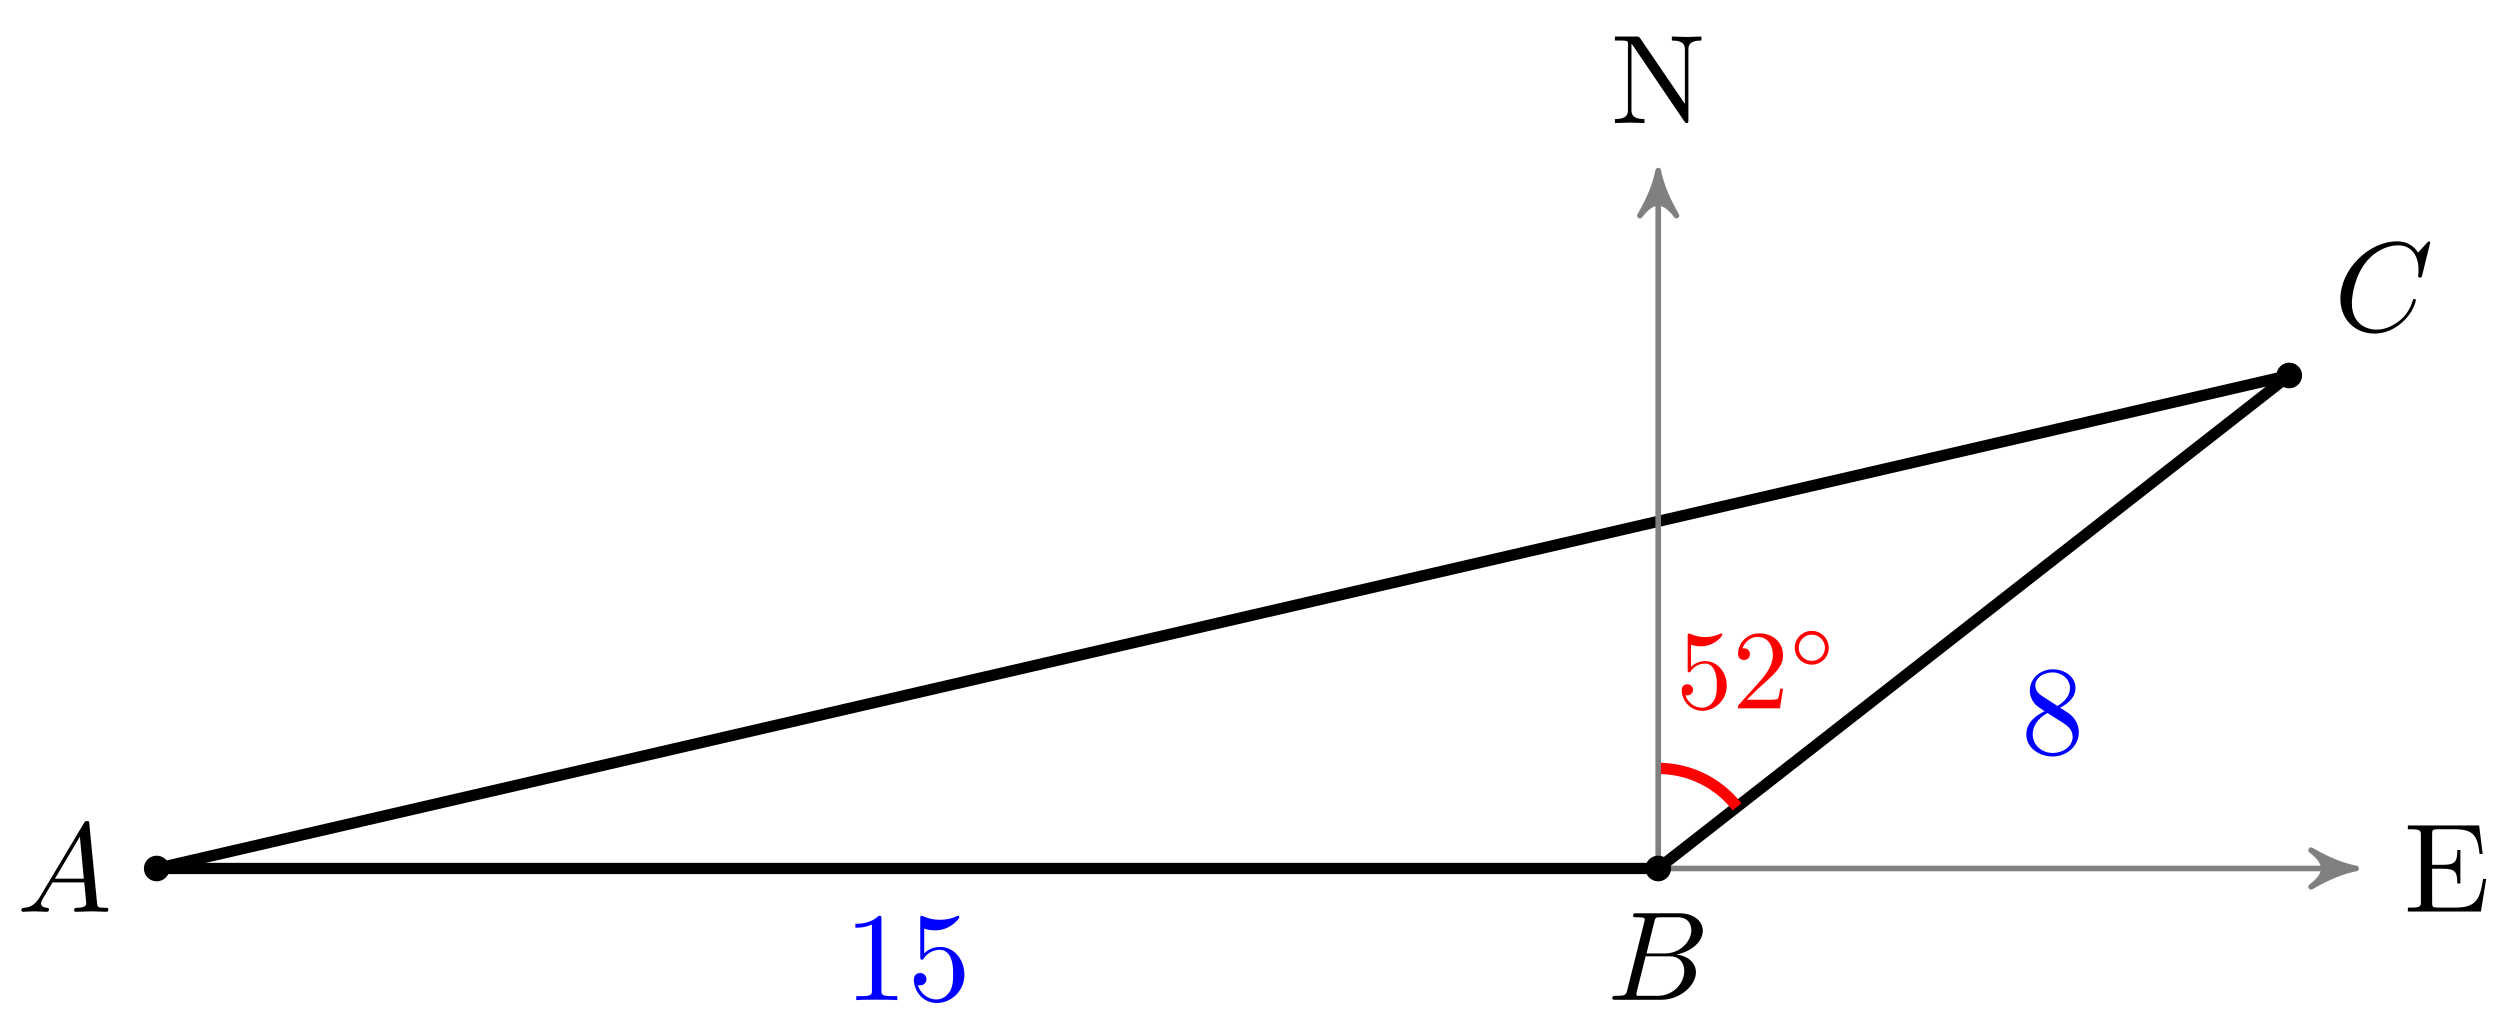
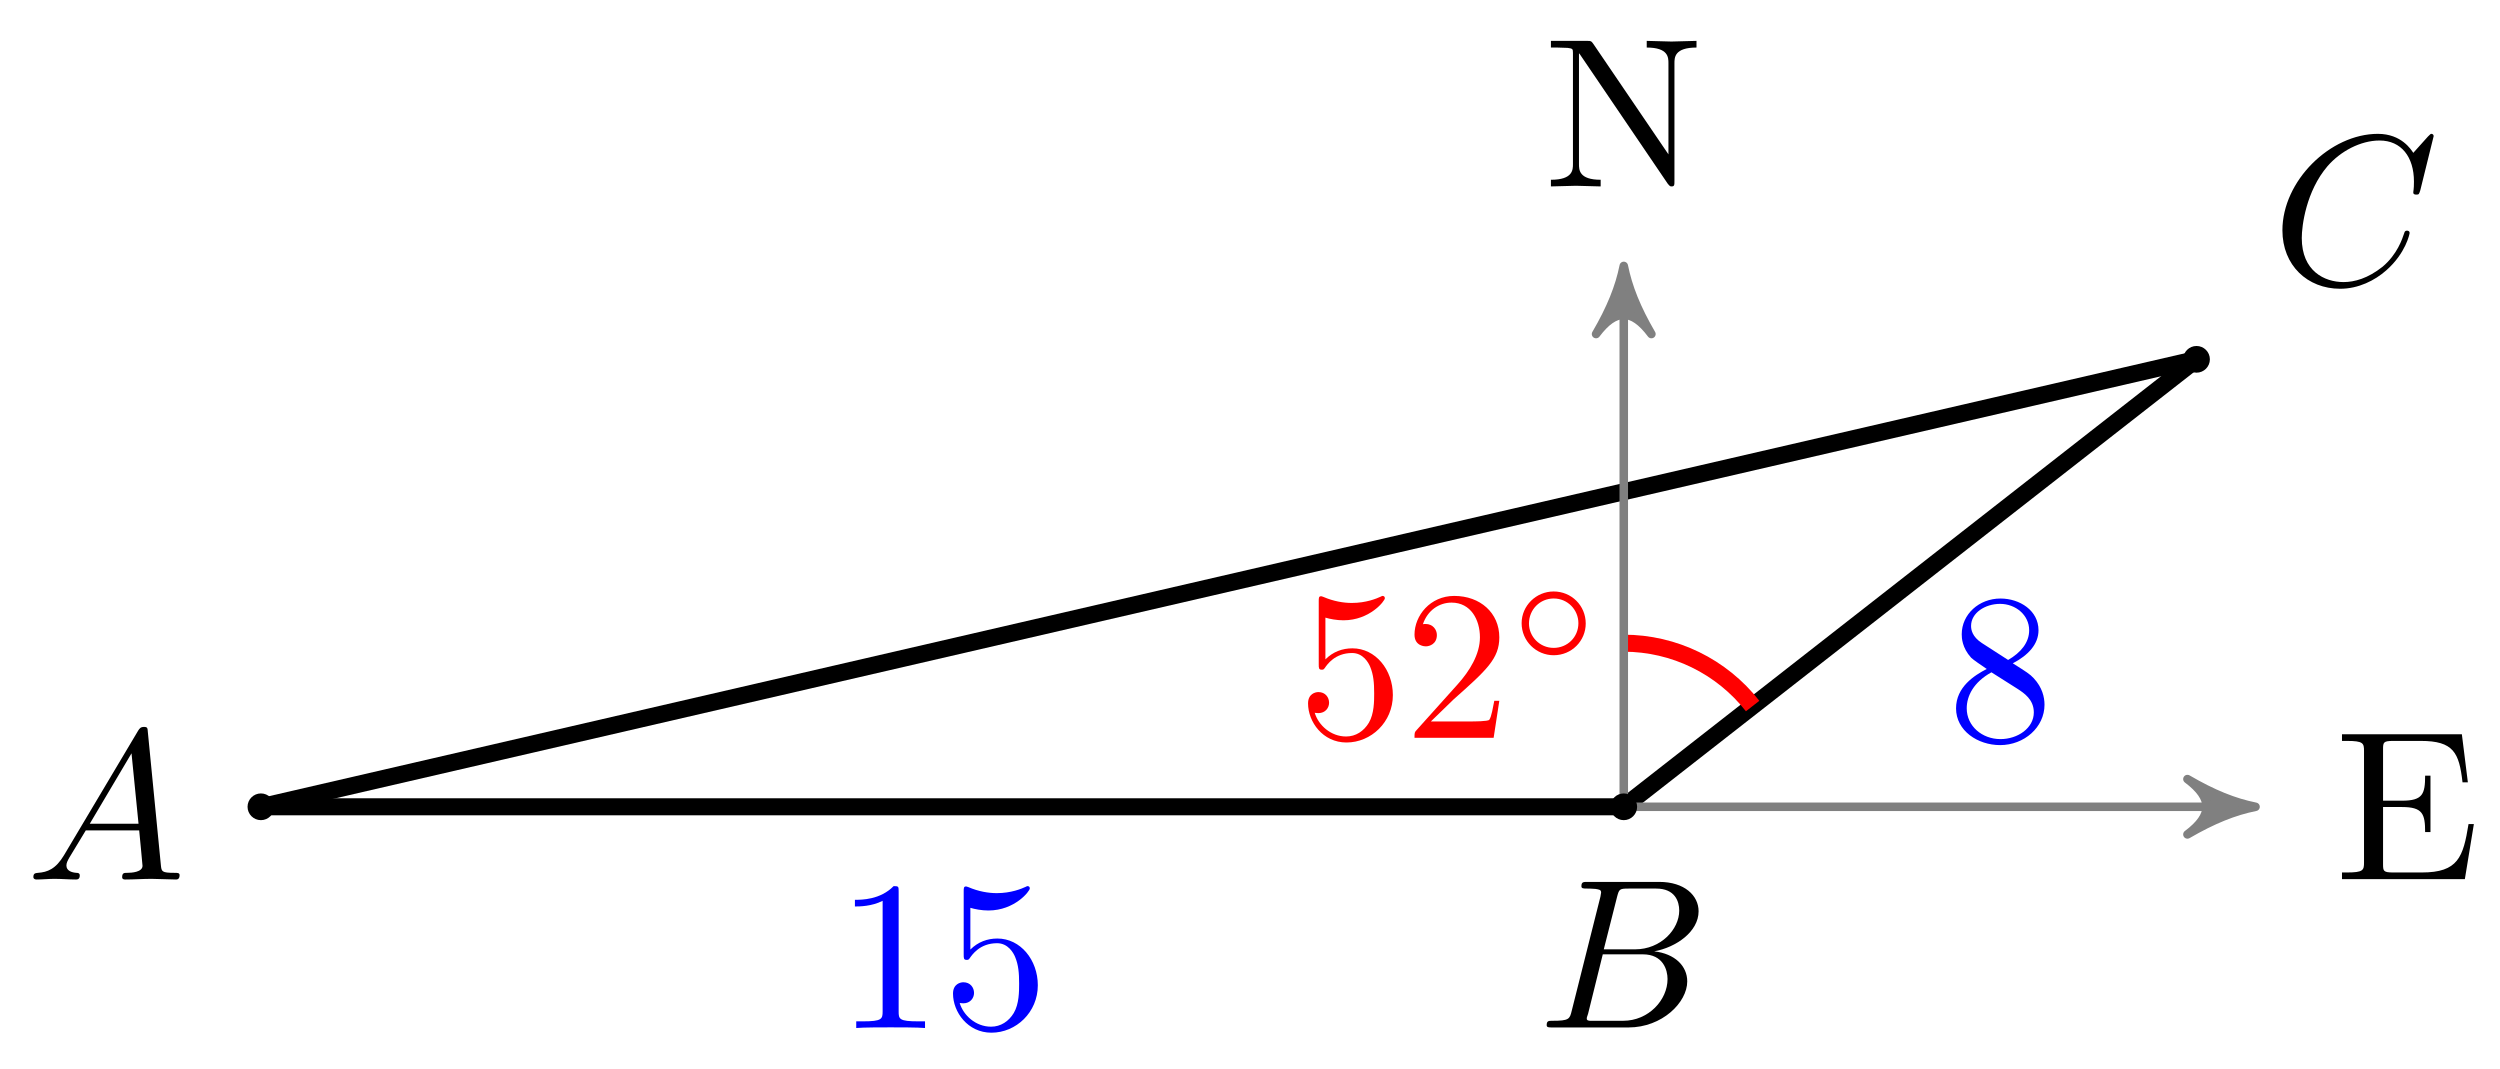
- <svg xmlns="http://www.w3.org/2000/svg" xmlns:xlink="http://www.w3.org/1999/xlink" width="177pt" height="72pt" viewBox="0 0 177 72" version="1.1">
+ <svg xmlns="http://www.w3.org/2000/svg" xmlns:xlink="http://www.w3.org/1999/xlink" width="117pt" height="50pt" viewBox="0 0 117 50" version="1.1">
  <defs>
    <g>
      <symbol overflow="visible" id="glyph0-0">
        <path style="stroke:none;" d="" />
      </symbol>
      <symbol overflow="visible" id="glyph0-1">
-         <path style="stroke:none;" d="M 3.766 0 L 3.766 -0.281 L 3.469 -0.281 C 2.656 -0.281 2.641 -0.375 2.641 -0.703 L 2.641 -5.734 C 2.641 -5.953 2.641 -5.969 2.438 -5.969 C 1.875 -5.406 1.078 -5.406 0.797 -5.406 L 0.797 -5.125 C 0.984 -5.125 1.5 -5.125 1.969 -5.359 L 1.969 -0.703 C 1.969 -0.391 1.953 -0.281 1.141 -0.281 L 0.859 -0.281 L 0.859 0 C 1.172 -0.031 1.953 -0.031 2.312 -0.031 C 2.656 -0.031 3.438 -0.031 3.766 0 Z M 3.766 0 " />
+         <path style="stroke:none;" d="M 4.172 0 L 4.172 -0.312 L 3.859 -0.312 C 2.953 -0.312 2.938 -0.422 2.938 -0.781 L 2.938 -6.375 C 2.938 -6.625 2.938 -6.641 2.703 -6.641 C 2.078 -6 1.203 -6 0.891 -6 L 0.891 -5.688 C 1.094 -5.688 1.672 -5.688 2.188 -5.953 L 2.188 -0.781 C 2.188 -0.422 2.156 -0.312 1.266 -0.312 L 0.953 -0.312 L 0.953 0 C 1.297 -0.031 2.156 -0.031 2.562 -0.031 C 2.953 -0.031 3.828 -0.031 4.172 0 Z M 4.172 0 " />
      </symbol>
      <symbol overflow="visible" id="glyph0-2">
-         <path style="stroke:none;" d="M 4.031 -1.797 C 4.031 -2.875 3.297 -3.766 2.328 -3.766 C 1.891 -3.766 1.5 -3.625 1.188 -3.312 L 1.188 -5.062 C 1.359 -5 1.656 -4.938 1.953 -4.938 C 3.047 -4.938 3.672 -5.766 3.672 -5.875 C 3.672 -5.922 3.656 -5.969 3.594 -5.969 C 3.594 -5.969 3.562 -5.969 3.516 -5.953 C 3.344 -5.859 2.891 -5.688 2.297 -5.688 C 1.938 -5.688 1.531 -5.75 1.109 -5.938 C 1.031 -5.969 1 -5.969 1 -5.969 C 0.906 -5.969 0.906 -5.891 0.906 -5.75 L 0.906 -3.094 C 0.906 -2.938 0.906 -2.859 1.031 -2.859 C 1.094 -2.859 1.109 -2.891 1.141 -2.938 C 1.25 -3.078 1.578 -3.562 2.312 -3.562 C 2.766 -3.562 3 -3.156 3.062 -3 C 3.203 -2.656 3.234 -2.312 3.234 -1.859 C 3.234 -1.547 3.234 -1.016 3.016 -0.641 C 2.797 -0.281 2.469 -0.047 2.047 -0.047 C 1.406 -0.047 0.891 -0.531 0.734 -1.062 C 0.766 -1.047 0.797 -1.047 0.891 -1.047 C 1.188 -1.047 1.344 -1.266 1.344 -1.484 C 1.344 -1.688 1.188 -1.922 0.891 -1.922 C 0.766 -1.922 0.453 -1.859 0.453 -1.438 C 0.453 -0.672 1.062 0.203 2.078 0.203 C 3.109 0.203 4.031 -0.656 4.031 -1.797 Z M 4.031 -1.797 " />
+         <path style="stroke:none;" d="M 4.469 -2 C 4.469 -3.188 3.656 -4.188 2.578 -4.188 C 2.109 -4.188 1.672 -4.031 1.312 -3.672 L 1.312 -5.625 C 1.516 -5.562 1.844 -5.5 2.156 -5.5 C 3.391 -5.5 4.094 -6.406 4.094 -6.531 C 4.094 -6.594 4.062 -6.641 3.984 -6.641 C 3.984 -6.641 3.953 -6.641 3.906 -6.609 C 3.703 -6.516 3.219 -6.312 2.547 -6.312 C 2.156 -6.312 1.688 -6.391 1.219 -6.594 C 1.141 -6.625 1.109 -6.625 1.109 -6.625 C 1 -6.625 1 -6.547 1 -6.391 L 1 -3.438 C 1 -3.266 1 -3.188 1.141 -3.188 C 1.219 -3.188 1.234 -3.203 1.281 -3.266 C 1.391 -3.422 1.75 -3.969 2.562 -3.969 C 3.078 -3.969 3.328 -3.516 3.406 -3.328 C 3.562 -2.953 3.594 -2.578 3.594 -2.078 C 3.594 -1.719 3.594 -1.125 3.344 -0.703 C 3.109 -0.312 2.734 -0.062 2.281 -0.062 C 1.562 -0.062 0.984 -0.594 0.812 -1.172 C 0.844 -1.172 0.875 -1.156 0.984 -1.156 C 1.312 -1.156 1.484 -1.406 1.484 -1.641 C 1.484 -1.891 1.312 -2.141 0.984 -2.141 C 0.844 -2.141 0.5 -2.062 0.5 -1.609 C 0.5 -0.75 1.188 0.219 2.297 0.219 C 3.453 0.219 4.469 -0.734 4.469 -2 Z M 4.469 -2 " />
      </symbol>
      <symbol overflow="visible" id="glyph0-3">
-         <path style="stroke:none;" d="M 4.094 -1.5 C 4.094 -1.828 4 -2.234 3.656 -2.609 C 3.484 -2.797 3.344 -2.891 2.766 -3.25 C 3.422 -3.578 3.859 -4.047 3.859 -4.641 C 3.859 -5.469 3.062 -5.969 2.25 -5.969 C 1.344 -5.969 0.625 -5.312 0.625 -4.469 C 0.625 -4.312 0.641 -3.906 1.016 -3.484 C 1.109 -3.375 1.438 -3.156 1.672 -3 C 1.141 -2.75 0.375 -2.25 0.375 -1.359 C 0.375 -0.406 1.297 0.203 2.234 0.203 C 3.25 0.203 4.094 -0.547 4.094 -1.5 Z M 3.469 -4.641 C 3.469 -4.125 3.109 -3.688 2.578 -3.375 L 1.469 -4.094 C 1.047 -4.375 1.016 -4.672 1.016 -4.828 C 1.016 -5.375 1.594 -5.75 2.234 -5.75 C 2.891 -5.75 3.469 -5.281 3.469 -4.641 Z M 3.656 -1.188 C 3.656 -0.516 2.984 -0.047 2.25 -0.047 C 1.469 -0.047 0.828 -0.609 0.828 -1.359 C 0.828 -1.875 1.109 -2.453 1.875 -2.875 L 2.984 -2.172 C 3.234 -2 3.656 -1.734 3.656 -1.188 Z M 3.656 -1.188 " />
+         <path style="stroke:none;" d="M 4.562 -1.672 C 4.562 -2.031 4.453 -2.484 4.062 -2.906 C 3.875 -3.109 3.719 -3.203 3.078 -3.609 C 3.797 -3.984 4.281 -4.5 4.281 -5.156 C 4.281 -6.078 3.406 -6.641 2.5 -6.641 C 1.5 -6.641 0.688 -5.906 0.688 -4.969 C 0.688 -4.797 0.703 -4.344 1.125 -3.875 C 1.234 -3.766 1.609 -3.516 1.859 -3.344 C 1.281 -3.047 0.422 -2.5 0.422 -1.5 C 0.422 -0.453 1.438 0.219 2.484 0.219 C 3.609 0.219 4.562 -0.609 4.562 -1.672 Z M 3.844 -5.156 C 3.844 -4.578 3.453 -4.109 2.859 -3.766 L 1.625 -4.562 C 1.172 -4.859 1.125 -5.188 1.125 -5.359 C 1.125 -5.969 1.781 -6.391 2.484 -6.391 C 3.203 -6.391 3.844 -5.875 3.844 -5.156 Z M 4.062 -1.312 C 4.062 -0.578 3.312 -0.062 2.5 -0.062 C 1.641 -0.062 0.922 -0.672 0.922 -1.5 C 0.922 -2.078 1.234 -2.719 2.078 -3.188 L 3.312 -2.406 C 3.594 -2.219 4.062 -1.922 4.062 -1.312 Z M 4.062 -1.312 " />
      </symbol>
      <symbol overflow="visible" id="glyph0-4">
-         <path style="stroke:none;" d="M 6.422 -5.844 L 6.422 -6.125 L 5.375 -6.094 L 4.328 -6.125 L 4.328 -5.844 C 5.25 -5.844 5.25 -5.422 5.25 -5.188 L 5.25 -1.359 L 2.078 -6.016 C 2 -6.109 1.984 -6.125 1.828 -6.125 L 0.297 -6.125 L 0.297 -5.844 L 0.562 -5.844 C 0.688 -5.844 0.875 -5.844 1 -5.828 C 1.203 -5.797 1.219 -5.797 1.219 -5.625 L 1.219 -0.938 C 1.219 -0.703 1.219 -0.281 0.297 -0.281 L 0.297 0 L 1.344 -0.031 L 2.391 0 L 2.391 -0.281 C 1.469 -0.281 1.469 -0.703 1.469 -0.938 L 1.469 -5.609 C 1.516 -5.562 1.531 -5.547 1.562 -5.5 L 5.219 -0.109 C 5.297 -0.016 5.312 0 5.375 0 C 5.5 0 5.5 -0.062 5.5 -0.234 L 5.5 -5.188 C 5.5 -5.422 5.5 -5.844 6.422 -5.844 Z M 6.422 -5.844 " />
+         <path style="stroke:none;" d="M 7.141 -6.5 L 7.141 -6.812 L 5.969 -6.781 L 4.812 -6.812 L 4.812 -6.5 C 5.828 -6.5 5.828 -6.031 5.828 -5.766 L 5.828 -1.5 L 2.312 -6.672 C 2.219 -6.797 2.219 -6.812 2.031 -6.812 L 0.328 -6.812 L 0.328 -6.5 L 0.625 -6.5 C 0.766 -6.5 0.969 -6.484 1.109 -6.484 C 1.344 -6.453 1.359 -6.438 1.359 -6.25 L 1.359 -1.047 C 1.359 -0.781 1.359 -0.312 0.328 -0.312 L 0.328 0 L 1.5 -0.031 L 2.656 0 L 2.656 -0.312 C 1.641 -0.312 1.641 -0.781 1.641 -1.047 L 1.641 -6.234 C 1.688 -6.188 1.688 -6.172 1.734 -6.109 L 5.797 -0.125 C 5.891 -0.016 5.906 0 5.969 0 C 6.109 0 6.109 -0.062 6.109 -0.266 L 6.109 -5.766 C 6.109 -6.031 6.109 -6.5 7.141 -6.5 Z M 7.141 -6.5 " />
      </symbol>
      <symbol overflow="visible" id="glyph0-5">
-         <path style="stroke:none;" d="M 5.844 -2.312 L 5.625 -2.312 C 5.406 -0.938 5.188 -0.281 3.656 -0.281 L 2.453 -0.281 C 2.031 -0.281 2.016 -0.344 2.016 -0.641 L 2.016 -3.031 L 2.828 -3.031 C 3.688 -3.031 3.797 -2.75 3.797 -1.984 L 4.016 -1.984 L 4.016 -4.359 L 3.797 -4.359 C 3.797 -3.594 3.688 -3.312 2.828 -3.312 L 2.016 -3.312 L 2.016 -5.469 C 2.016 -5.766 2.031 -5.828 2.453 -5.828 L 3.609 -5.828 C 4.984 -5.828 5.234 -5.328 5.375 -4.078 L 5.594 -4.078 L 5.344 -6.094 L 0.297 -6.094 L 0.297 -5.828 L 0.516 -5.828 C 1.203 -5.828 1.219 -5.719 1.219 -5.406 L 1.219 -0.703 C 1.219 -0.375 1.203 -0.281 0.516 -0.281 L 0.297 -0.281 L 0.297 0 L 5.469 0 Z M 5.844 -2.312 " />
+         <path style="stroke:none;" d="M 6.5 -2.578 L 6.25 -2.578 C 6 -1.031 5.766 -0.312 4.062 -0.312 L 2.734 -0.312 C 2.266 -0.312 2.25 -0.375 2.25 -0.703 L 2.25 -3.375 L 3.141 -3.375 C 4.109 -3.375 4.219 -3.047 4.219 -2.203 L 4.469 -2.203 L 4.469 -4.844 L 4.219 -4.844 C 4.219 -3.984 4.109 -3.672 3.141 -3.672 L 2.25 -3.672 L 2.25 -6.078 C 2.25 -6.406 2.266 -6.469 2.734 -6.469 L 4.016 -6.469 C 5.547 -6.469 5.812 -5.922 5.969 -4.531 L 6.219 -4.531 L 5.938 -6.781 L 0.328 -6.781 L 0.328 -6.469 L 0.562 -6.469 C 1.328 -6.469 1.359 -6.359 1.359 -6 L 1.359 -0.781 C 1.359 -0.422 1.328 -0.312 0.562 -0.312 L 0.328 -0.312 L 0.328 0 L 6.078 0 Z M 6.5 -2.578 " />
      </symbol>
      <symbol overflow="visible" id="glyph1-0">
        <path style="stroke:none;" d="" />
      </symbol>
      <symbol overflow="visible" id="glyph1-1">
-         <path style="stroke:none;" d="M 3.578 -1.609 C 3.578 -2.547 2.922 -3.344 2.062 -3.344 C 1.688 -3.344 1.344 -3.219 1.047 -2.938 L 1.047 -4.5 C 1.219 -4.453 1.469 -4.391 1.734 -4.391 C 2.703 -4.391 3.266 -5.109 3.266 -5.219 C 3.266 -5.266 3.25 -5.312 3.188 -5.312 C 3.172 -5.312 3.156 -5.312 3.125 -5.281 C 2.969 -5.219 2.578 -5.047 2.047 -5.047 C 1.719 -5.047 1.359 -5.109 0.984 -5.281 C 0.922 -5.297 0.906 -5.297 0.891 -5.297 C 0.812 -5.297 0.812 -5.234 0.812 -5.109 L 0.812 -2.75 C 0.812 -2.609 0.812 -2.547 0.922 -2.547 C 0.969 -2.547 0.984 -2.562 1.016 -2.609 C 1.109 -2.734 1.406 -3.172 2.047 -3.172 C 2.469 -3.172 2.656 -2.812 2.719 -2.656 C 2.859 -2.359 2.875 -2.062 2.875 -1.656 C 2.875 -1.375 2.875 -0.906 2.672 -0.562 C 2.484 -0.25 2.188 -0.047 1.828 -0.047 C 1.25 -0.047 0.781 -0.469 0.656 -0.938 C 0.672 -0.938 0.703 -0.922 0.781 -0.922 C 1.047 -0.922 1.188 -1.125 1.188 -1.312 C 1.188 -1.5 1.047 -1.703 0.781 -1.703 C 0.672 -1.703 0.391 -1.656 0.391 -1.281 C 0.391 -0.594 0.953 0.172 1.844 0.172 C 2.766 0.172 3.578 -0.594 3.578 -1.609 Z M 3.578 -1.609 " />
+         <path style="stroke:none;" d="M 4.469 -2 C 4.469 -3.188 3.656 -4.188 2.578 -4.188 C 2.109 -4.188 1.672 -4.031 1.312 -3.672 L 1.312 -5.625 C 1.516 -5.562 1.844 -5.5 2.156 -5.5 C 3.391 -5.5 4.094 -6.406 4.094 -6.531 C 4.094 -6.594 4.062 -6.641 3.984 -6.641 C 3.984 -6.641 3.953 -6.641 3.906 -6.609 C 3.703 -6.516 3.219 -6.312 2.547 -6.312 C 2.156 -6.312 1.688 -6.391 1.219 -6.594 C 1.141 -6.625 1.125 -6.625 1.109 -6.625 C 1 -6.625 1 -6.547 1 -6.391 L 1 -3.438 C 1 -3.266 1 -3.188 1.141 -3.188 C 1.219 -3.188 1.234 -3.203 1.281 -3.266 C 1.391 -3.422 1.75 -3.969 2.562 -3.969 C 3.078 -3.969 3.328 -3.516 3.406 -3.328 C 3.562 -2.953 3.594 -2.578 3.594 -2.078 C 3.594 -1.719 3.594 -1.125 3.344 -0.703 C 3.109 -0.312 2.734 -0.062 2.281 -0.062 C 1.562 -0.062 0.984 -0.594 0.812 -1.172 C 0.844 -1.172 0.875 -1.156 0.984 -1.156 C 1.312 -1.156 1.484 -1.406 1.484 -1.641 C 1.484 -1.891 1.312 -2.141 0.984 -2.141 C 0.844 -2.141 0.5 -2.062 0.5 -1.609 C 0.5 -0.75 1.188 0.219 2.297 0.219 C 3.453 0.219 4.469 -0.734 4.469 -2 Z M 4.469 -2 " />
      </symbol>
      <symbol overflow="visible" id="glyph1-2">
-         <path style="stroke:none;" d="M 1.016 -0.609 L 1.859 -1.438 C 3.094 -2.531 3.578 -2.969 3.578 -3.766 C 3.578 -4.672 2.859 -5.312 1.891 -5.312 C 0.984 -5.312 0.391 -4.578 0.391 -3.859 C 0.391 -3.422 0.797 -3.422 0.828 -3.422 C 0.953 -3.422 1.234 -3.516 1.234 -3.844 C 1.234 -4.047 1.094 -4.25 0.812 -4.25 C 0.75 -4.25 0.734 -4.25 0.703 -4.25 C 0.891 -4.766 1.328 -5.062 1.781 -5.062 C 2.516 -5.062 2.859 -4.422 2.859 -3.766 C 2.859 -3.125 2.453 -2.5 2.016 -2 L 0.484 -0.297 C 0.391 -0.203 0.391 -0.188 0.391 0 L 3.359 0 L 3.578 -1.391 L 3.375 -1.391 C 3.344 -1.141 3.281 -0.797 3.203 -0.672 C 3.141 -0.609 2.625 -0.609 2.453 -0.609 Z M 1.016 -0.609 " />
+         <path style="stroke:none;" d="M 1.266 -0.766 L 2.328 -1.797 C 3.875 -3.172 4.469 -3.703 4.469 -4.703 C 4.469 -5.844 3.578 -6.641 2.359 -6.641 C 1.234 -6.641 0.5 -5.719 0.5 -4.828 C 0.5 -4.281 1 -4.281 1.031 -4.281 C 1.203 -4.281 1.547 -4.391 1.547 -4.812 C 1.547 -5.062 1.359 -5.328 1.016 -5.328 C 0.938 -5.328 0.922 -5.328 0.891 -5.312 C 1.109 -5.969 1.656 -6.328 2.234 -6.328 C 3.141 -6.328 3.562 -5.516 3.562 -4.703 C 3.562 -3.906 3.078 -3.125 2.516 -2.5 L 0.609 -0.375 C 0.5 -0.266 0.5 -0.234 0.5 0 L 4.203 0 L 4.469 -1.734 L 4.234 -1.734 C 4.172 -1.438 4.109 -1 4 -0.844 C 3.938 -0.766 3.281 -0.766 3.062 -0.766 Z M 1.266 -0.766 " />
      </symbol>
      <symbol overflow="visible" id="glyph2-0">
        <path style="stroke:none;" d="" />
      </symbol>
      <symbol overflow="visible" id="glyph2-1">
-         <path style="stroke:none;" d="M 2.828 -1.391 C 2.828 -2.062 2.281 -2.594 1.625 -2.594 C 0.953 -2.594 0.422 -2.047 0.422 -1.406 C 0.422 -0.719 0.969 -0.203 1.625 -0.203 C 2.297 -0.203 2.828 -0.734 2.828 -1.391 Z M 1.625 -0.469 C 1.109 -0.469 0.703 -0.891 0.703 -1.391 C 0.703 -1.906 1.109 -2.328 1.625 -2.328 C 2.156 -2.328 2.562 -1.891 2.562 -1.406 C 2.562 -0.875 2.141 -0.469 1.625 -0.469 Z M 1.625 -0.469 " />
+         <path style="stroke:none;" d="M 3.531 -1.734 C 3.531 -2.578 2.859 -3.234 2.031 -3.234 C 1.203 -3.234 0.531 -2.562 0.531 -1.75 C 0.531 -0.906 1.219 -0.25 2.031 -0.25 C 2.875 -0.25 3.531 -0.922 3.531 -1.734 Z M 2.031 -0.594 C 1.375 -0.594 0.875 -1.125 0.875 -1.734 C 0.875 -2.391 1.391 -2.906 2.031 -2.906 C 2.688 -2.906 3.188 -2.375 3.188 -1.75 C 3.188 -1.094 2.672 -0.594 2.031 -0.594 Z M 2.031 -0.594 " />
      </symbol>
      <symbol overflow="visible" id="glyph3-0">
        <path style="stroke:none;" d="" />
      </symbol>
      <symbol overflow="visible" id="glyph3-1">
-         <path style="stroke:none;" d="M 1.609 -1.031 C 1.25 -0.438 0.891 -0.312 0.5 -0.281 C 0.391 -0.266 0.312 -0.266 0.312 -0.094 C 0.312 -0.047 0.359 0 0.438 0 C 0.672 0 0.953 -0.031 1.203 -0.031 C 1.5 -0.031 1.812 0 2.094 0 C 2.156 0 2.266 0 2.266 -0.172 C 2.266 -0.266 2.188 -0.281 2.125 -0.281 C 1.922 -0.297 1.703 -0.375 1.703 -0.594 C 1.703 -0.703 1.766 -0.797 1.828 -0.922 L 2.516 -2.078 L 4.766 -2.078 C 4.781 -1.891 4.906 -0.656 4.906 -0.578 C 4.906 -0.312 4.438 -0.281 4.266 -0.281 C 4.141 -0.281 4.047 -0.281 4.047 -0.094 C 4.047 0 4.156 0 4.172 0 C 4.531 0 4.922 -0.031 5.297 -0.031 C 5.516 -0.031 6.078 0 6.312 0 C 6.359 0 6.469 0 6.469 -0.172 C 6.469 -0.281 6.375 -0.281 6.266 -0.281 C 5.703 -0.281 5.703 -0.344 5.672 -0.594 L 5.125 -6.203 C 5.109 -6.391 5.109 -6.422 4.953 -6.422 C 4.812 -6.422 4.781 -6.359 4.734 -6.266 Z M 2.688 -2.344 L 4.453 -5.312 L 4.734 -2.344 Z M 2.688 -2.344 " />
+         <path style="stroke:none;" d="M 1.781 -1.141 C 1.391 -0.484 1 -0.344 0.562 -0.312 C 0.438 -0.297 0.344 -0.297 0.344 -0.109 C 0.344 -0.047 0.406 0 0.484 0 C 0.75 0 1.062 -0.031 1.328 -0.031 C 1.672 -0.031 2.016 0 2.328 0 C 2.391 0 2.516 0 2.516 -0.188 C 2.516 -0.297 2.438 -0.312 2.359 -0.312 C 2.141 -0.328 1.891 -0.406 1.891 -0.656 C 1.891 -0.781 1.953 -0.891 2.031 -1.031 L 2.797 -2.297 L 5.297 -2.297 C 5.312 -2.094 5.453 -0.734 5.453 -0.641 C 5.453 -0.344 4.938 -0.312 4.734 -0.312 C 4.594 -0.312 4.5 -0.312 4.5 -0.109 C 4.5 0 4.609 0 4.641 0 C 5.047 0 5.469 -0.031 5.875 -0.031 C 6.125 -0.031 6.766 0 7.016 0 C 7.062 0 7.188 0 7.188 -0.203 C 7.188 -0.312 7.094 -0.312 6.953 -0.312 C 6.344 -0.312 6.344 -0.375 6.312 -0.672 L 5.703 -6.891 C 5.688 -7.094 5.688 -7.141 5.516 -7.141 C 5.359 -7.141 5.312 -7.062 5.25 -6.969 Z M 2.984 -2.609 L 4.938 -5.906 L 5.266 -2.609 Z M 2.984 -2.609 " />
      </symbol>
      <symbol overflow="visible" id="glyph3-2">
-         <path style="stroke:none;" d="M 1.438 -0.703 C 1.344 -0.344 1.328 -0.281 0.625 -0.281 C 0.469 -0.281 0.375 -0.281 0.375 -0.094 C 0.375 0 0.453 0 0.625 0 L 3.828 0 C 5.234 0 6.297 -1.062 6.297 -1.938 C 6.297 -2.578 5.781 -3.109 4.906 -3.203 C 5.844 -3.375 6.781 -4.031 6.781 -4.891 C 6.781 -5.547 6.188 -6.125 5.109 -6.125 L 2.094 -6.125 C 1.922 -6.125 1.844 -6.125 1.844 -5.953 C 1.844 -5.844 1.922 -5.844 2.094 -5.844 C 2.109 -5.844 2.281 -5.844 2.438 -5.828 C 2.594 -5.812 2.672 -5.797 2.672 -5.688 C 2.672 -5.656 2.656 -5.625 2.641 -5.516 Z M 2.797 -3.281 L 3.344 -5.5 C 3.422 -5.828 3.438 -5.844 3.828 -5.844 L 4.984 -5.844 C 5.781 -5.844 5.969 -5.312 5.969 -4.922 C 5.969 -4.141 5.188 -3.281 4.094 -3.281 Z M 2.391 -0.281 C 2.266 -0.281 2.25 -0.281 2.188 -0.281 C 2.094 -0.297 2.078 -0.312 2.078 -0.375 C 2.078 -0.406 2.078 -0.422 2.109 -0.578 L 2.734 -3.078 L 4.438 -3.078 C 5.297 -3.078 5.469 -2.422 5.469 -2.031 C 5.469 -1.141 4.656 -0.281 3.609 -0.281 Z M 2.391 -0.281 " />
+         <path style="stroke:none;" d="M 1.594 -0.781 C 1.5 -0.391 1.469 -0.312 0.688 -0.312 C 0.516 -0.312 0.422 -0.312 0.422 -0.109 C 0.422 0 0.516 0 0.688 0 L 4.25 0 C 5.828 0 7 -1.172 7 -2.156 C 7 -2.875 6.422 -3.453 5.453 -3.562 C 6.484 -3.75 7.531 -4.484 7.531 -5.438 C 7.531 -6.172 6.875 -6.812 5.688 -6.812 L 2.328 -6.812 C 2.141 -6.812 2.047 -6.812 2.047 -6.609 C 2.047 -6.5 2.141 -6.5 2.328 -6.5 C 2.344 -6.5 2.531 -6.5 2.703 -6.484 C 2.875 -6.453 2.969 -6.453 2.969 -6.312 C 2.969 -6.281 2.953 -6.25 2.938 -6.125 Z M 3.094 -3.656 L 3.719 -6.125 C 3.812 -6.469 3.828 -6.5 4.25 -6.5 L 5.547 -6.5 C 6.422 -6.5 6.625 -5.906 6.625 -5.469 C 6.625 -4.594 5.766 -3.656 4.562 -3.656 Z M 2.656 -0.312 C 2.516 -0.312 2.5 -0.312 2.438 -0.312 C 2.328 -0.328 2.297 -0.344 2.297 -0.422 C 2.297 -0.453 2.297 -0.469 2.359 -0.641 L 3.047 -3.422 L 4.922 -3.422 C 5.875 -3.422 6.078 -2.688 6.078 -2.266 C 6.078 -1.281 5.188 -0.312 4 -0.312 Z M 2.656 -0.312 " />
      </symbol>
      <symbol overflow="visible" id="glyph3-3">
-         <path style="stroke:none;" d="M 6.812 -6.234 C 6.812 -6.266 6.797 -6.328 6.719 -6.328 C 6.688 -6.328 6.688 -6.312 6.578 -6.219 L 5.953 -5.531 C 5.875 -5.656 5.469 -6.328 4.469 -6.328 C 2.469 -6.328 0.453 -4.344 0.453 -2.266 C 0.453 -0.781 1.5 0.203 2.875 0.203 C 3.656 0.203 4.344 -0.156 4.812 -0.578 C 5.656 -1.312 5.797 -2.125 5.797 -2.156 C 5.797 -2.25 5.719 -2.25 5.688 -2.25 C 5.641 -2.25 5.594 -2.219 5.578 -2.156 C 5.5 -1.891 5.297 -1.25 4.672 -0.734 C 4.047 -0.234 3.484 -0.078 3.016 -0.078 C 2.219 -0.078 1.266 -0.547 1.266 -1.953 C 1.266 -2.453 1.453 -3.906 2.344 -4.953 C 2.891 -5.594 3.734 -6.047 4.531 -6.047 C 5.453 -6.047 5.984 -5.359 5.984 -4.312 C 5.984 -3.953 5.953 -3.953 5.953 -3.859 C 5.953 -3.766 6.047 -3.766 6.094 -3.766 C 6.203 -3.766 6.203 -3.781 6.25 -3.953 Z M 6.812 -6.234 " />
+         <path style="stroke:none;" d="M 7.578 -6.922 C 7.578 -6.953 7.562 -7.031 7.469 -7.031 C 7.438 -7.031 7.422 -7.016 7.312 -6.906 L 6.625 -6.141 C 6.531 -6.281 6.078 -7.031 4.969 -7.031 C 2.734 -7.031 0.5 -4.828 0.5 -2.516 C 0.5 -0.875 1.672 0.219 3.203 0.219 C 4.062 0.219 4.828 -0.172 5.359 -0.641 C 6.281 -1.453 6.453 -2.359 6.453 -2.391 C 6.453 -2.5 6.344 -2.5 6.328 -2.5 C 6.266 -2.5 6.219 -2.469 6.203 -2.391 C 6.109 -2.109 5.875 -1.391 5.188 -0.812 C 4.5 -0.266 3.875 -0.094 3.359 -0.094 C 2.469 -0.094 1.406 -0.609 1.406 -2.156 C 1.406 -2.734 1.609 -4.344 2.609 -5.516 C 3.219 -6.219 4.156 -6.719 5.047 -6.719 C 6.062 -6.719 6.656 -5.953 6.656 -4.797 C 6.656 -4.391 6.625 -4.391 6.625 -4.281 C 6.625 -4.188 6.734 -4.188 6.766 -4.188 C 6.891 -4.188 6.891 -4.203 6.953 -4.391 Z M 7.578 -6.922 " />
      </symbol>
    </g>
  </defs>
  <g id="surface1">
-     <path style="fill:none;stroke-width:0.797;stroke-linecap:butt;stroke-linejoin:miter;stroke:rgb(0%,0%,0%);stroke-opacity:1;stroke-miterlimit:10;" d="M -106.301 0.002 L 0.001 0.002 " transform="matrix(1.00006,0,0,-1.00006,117.4013,61.48985)" />
+     <path style="fill:none;stroke-width:0.797;stroke-linecap:butt;stroke-linejoin:miter;stroke:rgb(0%,0%,0%);stroke-opacity:1;stroke-miterlimit:10;" d="M -63.775 -0.001 L 0.001 -0.001 " transform="matrix(1.00009,0,0,-1.00003,75.99149,37.75674)" />
    <g style="fill:rgb(0%,0%,100%);fill-opacity:1;">
-       <use xlink:href="#glyph0-1" x="59.764" y="70.809" />
-       <use xlink:href="#glyph0-2" x="64.248" y="70.809" />
+       <use xlink:href="#glyph0-1" x="39.119" y="48.111" />
+       <use xlink:href="#glyph0-2" x="44.101" y="48.111" />
    </g>
-     <path style="fill:none;stroke-width:0.797;stroke-linecap:butt;stroke-linejoin:miter;stroke:rgb(0%,0%,0%);stroke-opacity:1;stroke-miterlimit:10;" d="M -106.301 0.002 L 44.674 34.906 " transform="matrix(1.00006,0,0,-1.00006,117.4013,61.48985)" />
-     <path style="fill:none;stroke-width:0.797;stroke-linecap:butt;stroke-linejoin:miter;stroke:rgb(0%,0%,0%);stroke-opacity:1;stroke-miterlimit:10;" d="M 0.001 0.002 L 44.674 34.906 " transform="matrix(1.00006,0,0,-1.00006,117.4013,61.48985)" />
+     <path style="fill:none;stroke-width:0.797;stroke-linecap:butt;stroke-linejoin:miter;stroke:rgb(0%,0%,0%);stroke-opacity:1;stroke-miterlimit:10;" d="M -63.775 -0.001 L 26.803 20.94 " transform="matrix(1.00009,0,0,-1.00003,75.99149,37.75674)" />
+     <path style="fill:none;stroke-width:0.797;stroke-linecap:butt;stroke-linejoin:miter;stroke:rgb(0%,0%,0%);stroke-opacity:1;stroke-miterlimit:10;" d="M 0.001 -0.001 L 26.803 20.94 " transform="matrix(1.00009,0,0,-1.00003,75.99149,37.75674)" />
    <g style="fill:rgb(0%,0%,100%);fill-opacity:1;">
-       <use xlink:href="#glyph0-3" x="143.087" y="53.356" />
+       <use xlink:href="#glyph0-3" x="91.121" y="34.652" />
    </g>
-     <path style="fill:none;stroke-width:0.797;stroke-linecap:butt;stroke-linejoin:miter;stroke:rgb(100%,0%,0%);stroke-opacity:1;stroke-miterlimit:10;" d="M 0.001 7.087 C 2.181 7.087 4.243 6.083 5.583 4.365 " transform="matrix(1.00006,0,0,-1.00006,117.4013,61.48985)" />
+     <path style="fill:none;stroke-width:0.797;stroke-linecap:butt;stroke-linejoin:miter;stroke:rgb(100%,0%,0%);stroke-opacity:1;stroke-miterlimit:10;" d="M 6.031 4.714 C 4.582 6.569 2.356 7.655 0.001 7.655 " transform="matrix(1.00009,0,0,-1.00003,75.99149,37.75674)" />
    <g style="fill:rgb(100%,0%,0%);fill-opacity:1;">
-       <use xlink:href="#glyph1-1" x="118.676" y="50.152" />
-       <use xlink:href="#glyph1-2" x="122.661" y="50.152" />
+       <use xlink:href="#glyph1-1" x="60.717" y="34.53" />
+       <use xlink:href="#glyph1-2" x="65.699" y="34.53" />
    </g>
    <g style="fill:rgb(100%,0%,0%);fill-opacity:1;">
-       <use xlink:href="#glyph2-1" x="126.646" y="47.26" />
+       <use xlink:href="#glyph2-1" x="70.681" y="30.915" />
    </g>
-     <path style="fill:none;stroke-width:0.399;stroke-linecap:butt;stroke-linejoin:miter;stroke:rgb(50%,50%,50%);stroke-opacity:1;stroke-miterlimit:10;" d="M 0.001 0.002 L 0.001 48.612 " transform="matrix(1.00006,0,0,-1.00006,117.4013,61.48985)" />
-     <path style="fill-rule:nonzero;fill:rgb(50%,50%,50%);fill-opacity:1;stroke-width:0.399;stroke-linecap:butt;stroke-linejoin:round;stroke:rgb(50%,50%,50%);stroke-opacity:1;stroke-miterlimit:10;" d="M 0.798 -0.001 C -0.198 0.198 -1.194 0.597 -2.389 1.296 C -1.194 0.397 -1.194 -0.399 -2.389 -1.294 C -1.194 -0.599 -0.198 -0.2 0.798 -0.001 Z M 0.798 -0.001 " transform="matrix(0,-1.00006,-1.00006,0,117.4013,12.87629)" />
+     <path style="fill:none;stroke-width:0.399;stroke-linecap:butt;stroke-linejoin:miter;stroke:rgb(50%,50%,50%);stroke-opacity:1;stroke-miterlimit:10;" d="M 0.001 -0.001 L 0.001 24.514 " transform="matrix(1.00009,0,0,-1.00003,75.99149,37.75674)" />
+     <path style="fill-rule:nonzero;fill:rgb(50%,50%,50%);fill-opacity:1;stroke-width:0.399;stroke-linecap:butt;stroke-linejoin:round;stroke:rgb(50%,50%,50%);stroke-opacity:1;stroke-miterlimit:10;" d="M 0.796 -0.001 C -0.2 0.199 -1.196 0.597 -2.392 1.296 C -1.196 0.398 -1.196 -0.399 -2.392 -1.294 C -1.196 -0.598 -0.2 -0.2 0.796 -0.001 Z M 0.796 -0.001 " transform="matrix(0,-1.00003,-1.00009,0,75.99149,13.24119)" />
    <g style="fill:rgb(0%,0%,0%);fill-opacity:1;">
-       <use xlink:href="#glyph0-4" x="114.039" y="8.712" />
+       <use xlink:href="#glyph0-4" x="72.255" y="8.725" />
    </g>
-     <path style="fill:none;stroke-width:0.399;stroke-linecap:butt;stroke-linejoin:miter;stroke:rgb(50%,50%,50%);stroke-opacity:1;stroke-miterlimit:10;" d="M 0.001 0.002 L 48.611 0.002 " transform="matrix(1.00006,0,0,-1.00006,117.4013,61.48985)" />
-     <path style="fill-rule:nonzero;fill:rgb(50%,50%,50%);fill-opacity:1;stroke-width:0.399;stroke-linecap:butt;stroke-linejoin:round;stroke:rgb(50%,50%,50%);stroke-opacity:1;stroke-miterlimit:10;" d="M 0.798 0.002 C -0.198 0.201 -1.194 0.599 -2.39 1.294 C -1.194 0.4 -1.194 -0.397 -2.39 -1.295 C -1.194 -0.596 -0.198 -0.198 0.798 0.002 Z M 0.798 0.002 " transform="matrix(1.00006,0,0,-1.00006,166.0149,61.48985)" />
+     <path style="fill:none;stroke-width:0.399;stroke-linecap:butt;stroke-linejoin:miter;stroke:rgb(50%,50%,50%);stroke-opacity:1;stroke-miterlimit:10;" d="M 0.001 -0.001 L 28.768 -0.001 " transform="matrix(1.00009,0,0,-1.00003,75.99149,37.75674)" />
+     <path style="fill-rule:nonzero;fill:rgb(50%,50%,50%);fill-opacity:1;stroke-width:0.399;stroke-linecap:butt;stroke-linejoin:round;stroke:rgb(50%,50%,50%);stroke-opacity:1;stroke-miterlimit:10;" d="M 0.798 -0.001 C -0.198 0.198 -1.194 0.597 -2.389 1.296 C -1.194 0.397 -1.194 -0.399 -2.389 -1.294 C -1.194 -0.599 -0.198 -0.2 0.798 -0.001 Z M 0.798 -0.001 " transform="matrix(1.00009,0,0,-1.00003,104.7607,37.75674)" />
    <g style="fill:rgb(0%,0%,0%);fill-opacity:1;">
-       <use xlink:href="#glyph0-5" x="170.179" y="64.539" />
+       <use xlink:href="#glyph0-5" x="109.277" y="41.144" />
    </g>
-     <path style="fill-rule:nonzero;fill:rgb(0%,0%,0%);fill-opacity:1;stroke-width:0.399;stroke-linecap:butt;stroke-linejoin:miter;stroke:rgb(0%,0%,0%);stroke-opacity:1;stroke-miterlimit:10;" d="M -105.59 0.002 C -105.59 0.392 -105.911 0.709 -106.301 0.709 C -106.692 0.709 -107.008 0.392 -107.008 0.002 C -107.008 -0.393 -106.692 -0.709 -106.301 -0.709 C -105.911 -0.709 -105.59 -0.393 -105.59 0.002 Z M -105.59 0.002 " transform="matrix(1.00006,0,0,-1.00006,117.4013,61.48985)" />
+     <path style="fill-rule:nonzero;fill:rgb(0%,0%,0%);fill-opacity:1;stroke-width:0.399;stroke-linecap:butt;stroke-linejoin:miter;stroke:rgb(0%,0%,0%);stroke-opacity:1;stroke-miterlimit:10;" d="M -63.349 -0.001 C -63.349 0.233 -63.54 0.425 -63.775 0.425 C -64.009 0.425 -64.201 0.233 -64.201 -0.001 C -64.201 -0.235 -64.009 -0.427 -63.775 -0.427 C -63.54 -0.427 -63.349 -0.235 -63.349 -0.001 Z M -63.349 -0.001 " transform="matrix(1.00009,0,0,-1.00003,75.99149,37.75674)" />
    <g style="fill:rgb(0%,0%,0%);fill-opacity:1;">
-       <use xlink:href="#glyph3-1" x="1.201" y="64.554" />
+       <use xlink:href="#glyph3-1" x="1.217" y="41.161" />
    </g>
-     <path style="fill-rule:nonzero;fill:rgb(0%,0%,0%);fill-opacity:1;stroke-width:0.399;stroke-linecap:butt;stroke-linejoin:miter;stroke:rgb(0%,0%,0%);stroke-opacity:1;stroke-miterlimit:10;" d="M 0.708 0.002 C 0.708 0.392 0.392 0.709 0.001 0.709 C -0.39 0.709 -0.71 0.392 -0.71 0.002 C -0.71 -0.393 -0.39 -0.709 0.001 -0.709 C 0.392 -0.709 0.708 -0.393 0.708 0.002 Z M 0.708 0.002 " transform="matrix(1.00006,0,0,-1.00006,117.4013,61.48985)" />
+     <path style="fill-rule:nonzero;fill:rgb(0%,0%,0%);fill-opacity:1;stroke-width:0.399;stroke-linecap:butt;stroke-linejoin:miter;stroke:rgb(0%,0%,0%);stroke-opacity:1;stroke-miterlimit:10;" d="M 0.426 -0.001 C 0.426 0.233 0.235 0.425 0.001 0.425 C -0.234 0.425 -0.425 0.233 -0.425 -0.001 C -0.425 -0.235 -0.234 -0.427 0.001 -0.427 C 0.235 -0.427 0.426 -0.235 0.426 -0.001 Z M 0.426 -0.001 " transform="matrix(1.00009,0,0,-1.00003,75.99149,37.75674)" />
    <g style="fill:rgb(0%,0%,0%);fill-opacity:1;">
-       <use xlink:href="#glyph3-2" x="113.776" y="70.785" />
+       <use xlink:href="#glyph3-2" x="71.963" y="48.085" />
    </g>
-     <path style="fill-rule:nonzero;fill:rgb(0%,0%,0%);fill-opacity:1;stroke-width:0.399;stroke-linecap:butt;stroke-linejoin:miter;stroke:rgb(0%,0%,0%);stroke-opacity:1;stroke-miterlimit:10;" d="M 45.385 34.906 C 45.385 35.296 45.065 35.613 44.674 35.613 C 44.284 35.613 43.967 35.296 43.967 34.906 C 43.967 34.511 44.284 34.195 44.674 34.195 C 45.065 34.195 45.385 34.511 45.385 34.906 Z M 45.385 34.906 " transform="matrix(1.00006,0,0,-1.00006,117.4013,61.48985)" />
+     <path style="fill-rule:nonzero;fill:rgb(0%,0%,0%);fill-opacity:1;stroke-width:0.399;stroke-linecap:butt;stroke-linejoin:miter;stroke:rgb(0%,0%,0%);stroke-opacity:1;stroke-miterlimit:10;" d="M 27.229 20.94 C 27.229 21.174 27.037 21.365 26.803 21.365 C 26.569 21.365 26.377 21.174 26.377 20.94 C 26.377 20.705 26.569 20.514 26.803 20.514 C 27.037 20.514 27.229 20.705 27.229 20.94 Z M 27.229 20.94 " transform="matrix(1.00009,0,0,-1.00003,75.99149,37.75674)" />
    <g style="fill:rgb(0%,0%,0%);fill-opacity:1;">
-       <use xlink:href="#glyph3-3" x="165.247" y="23.415" />
+       <use xlink:href="#glyph3-3" x="106.317" y="13.295" />
    </g>
  </g>
</svg>
